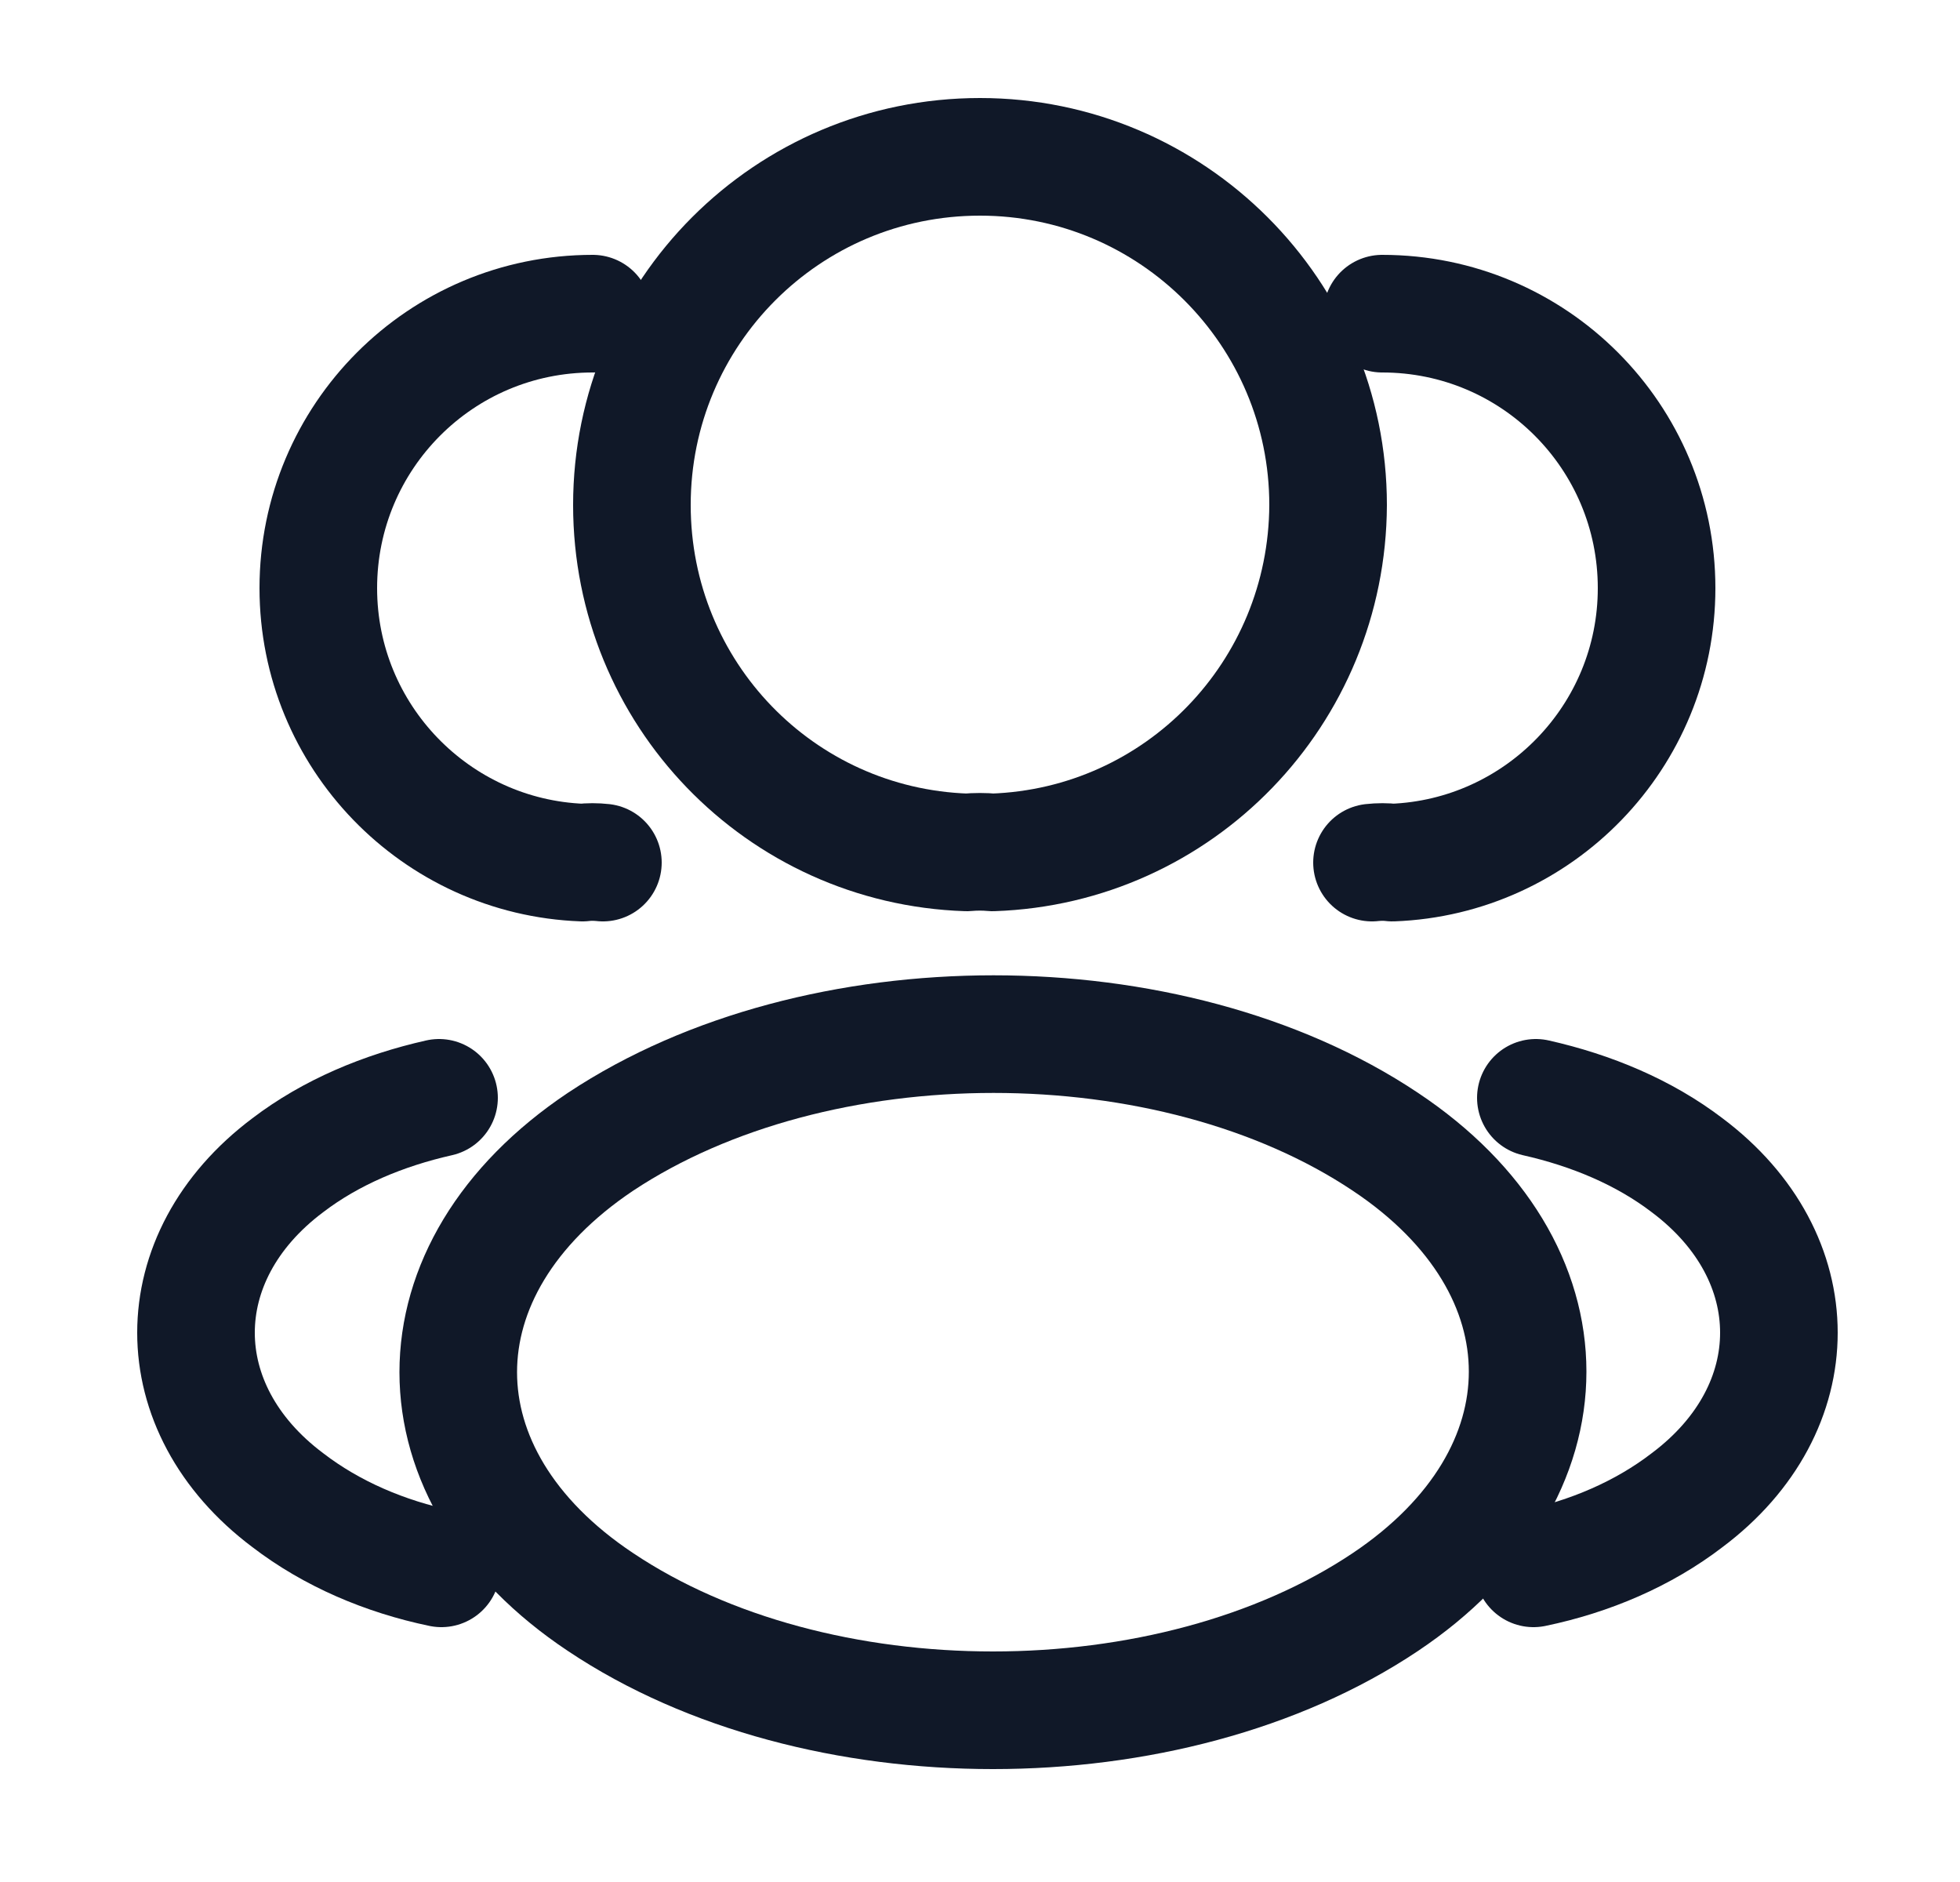
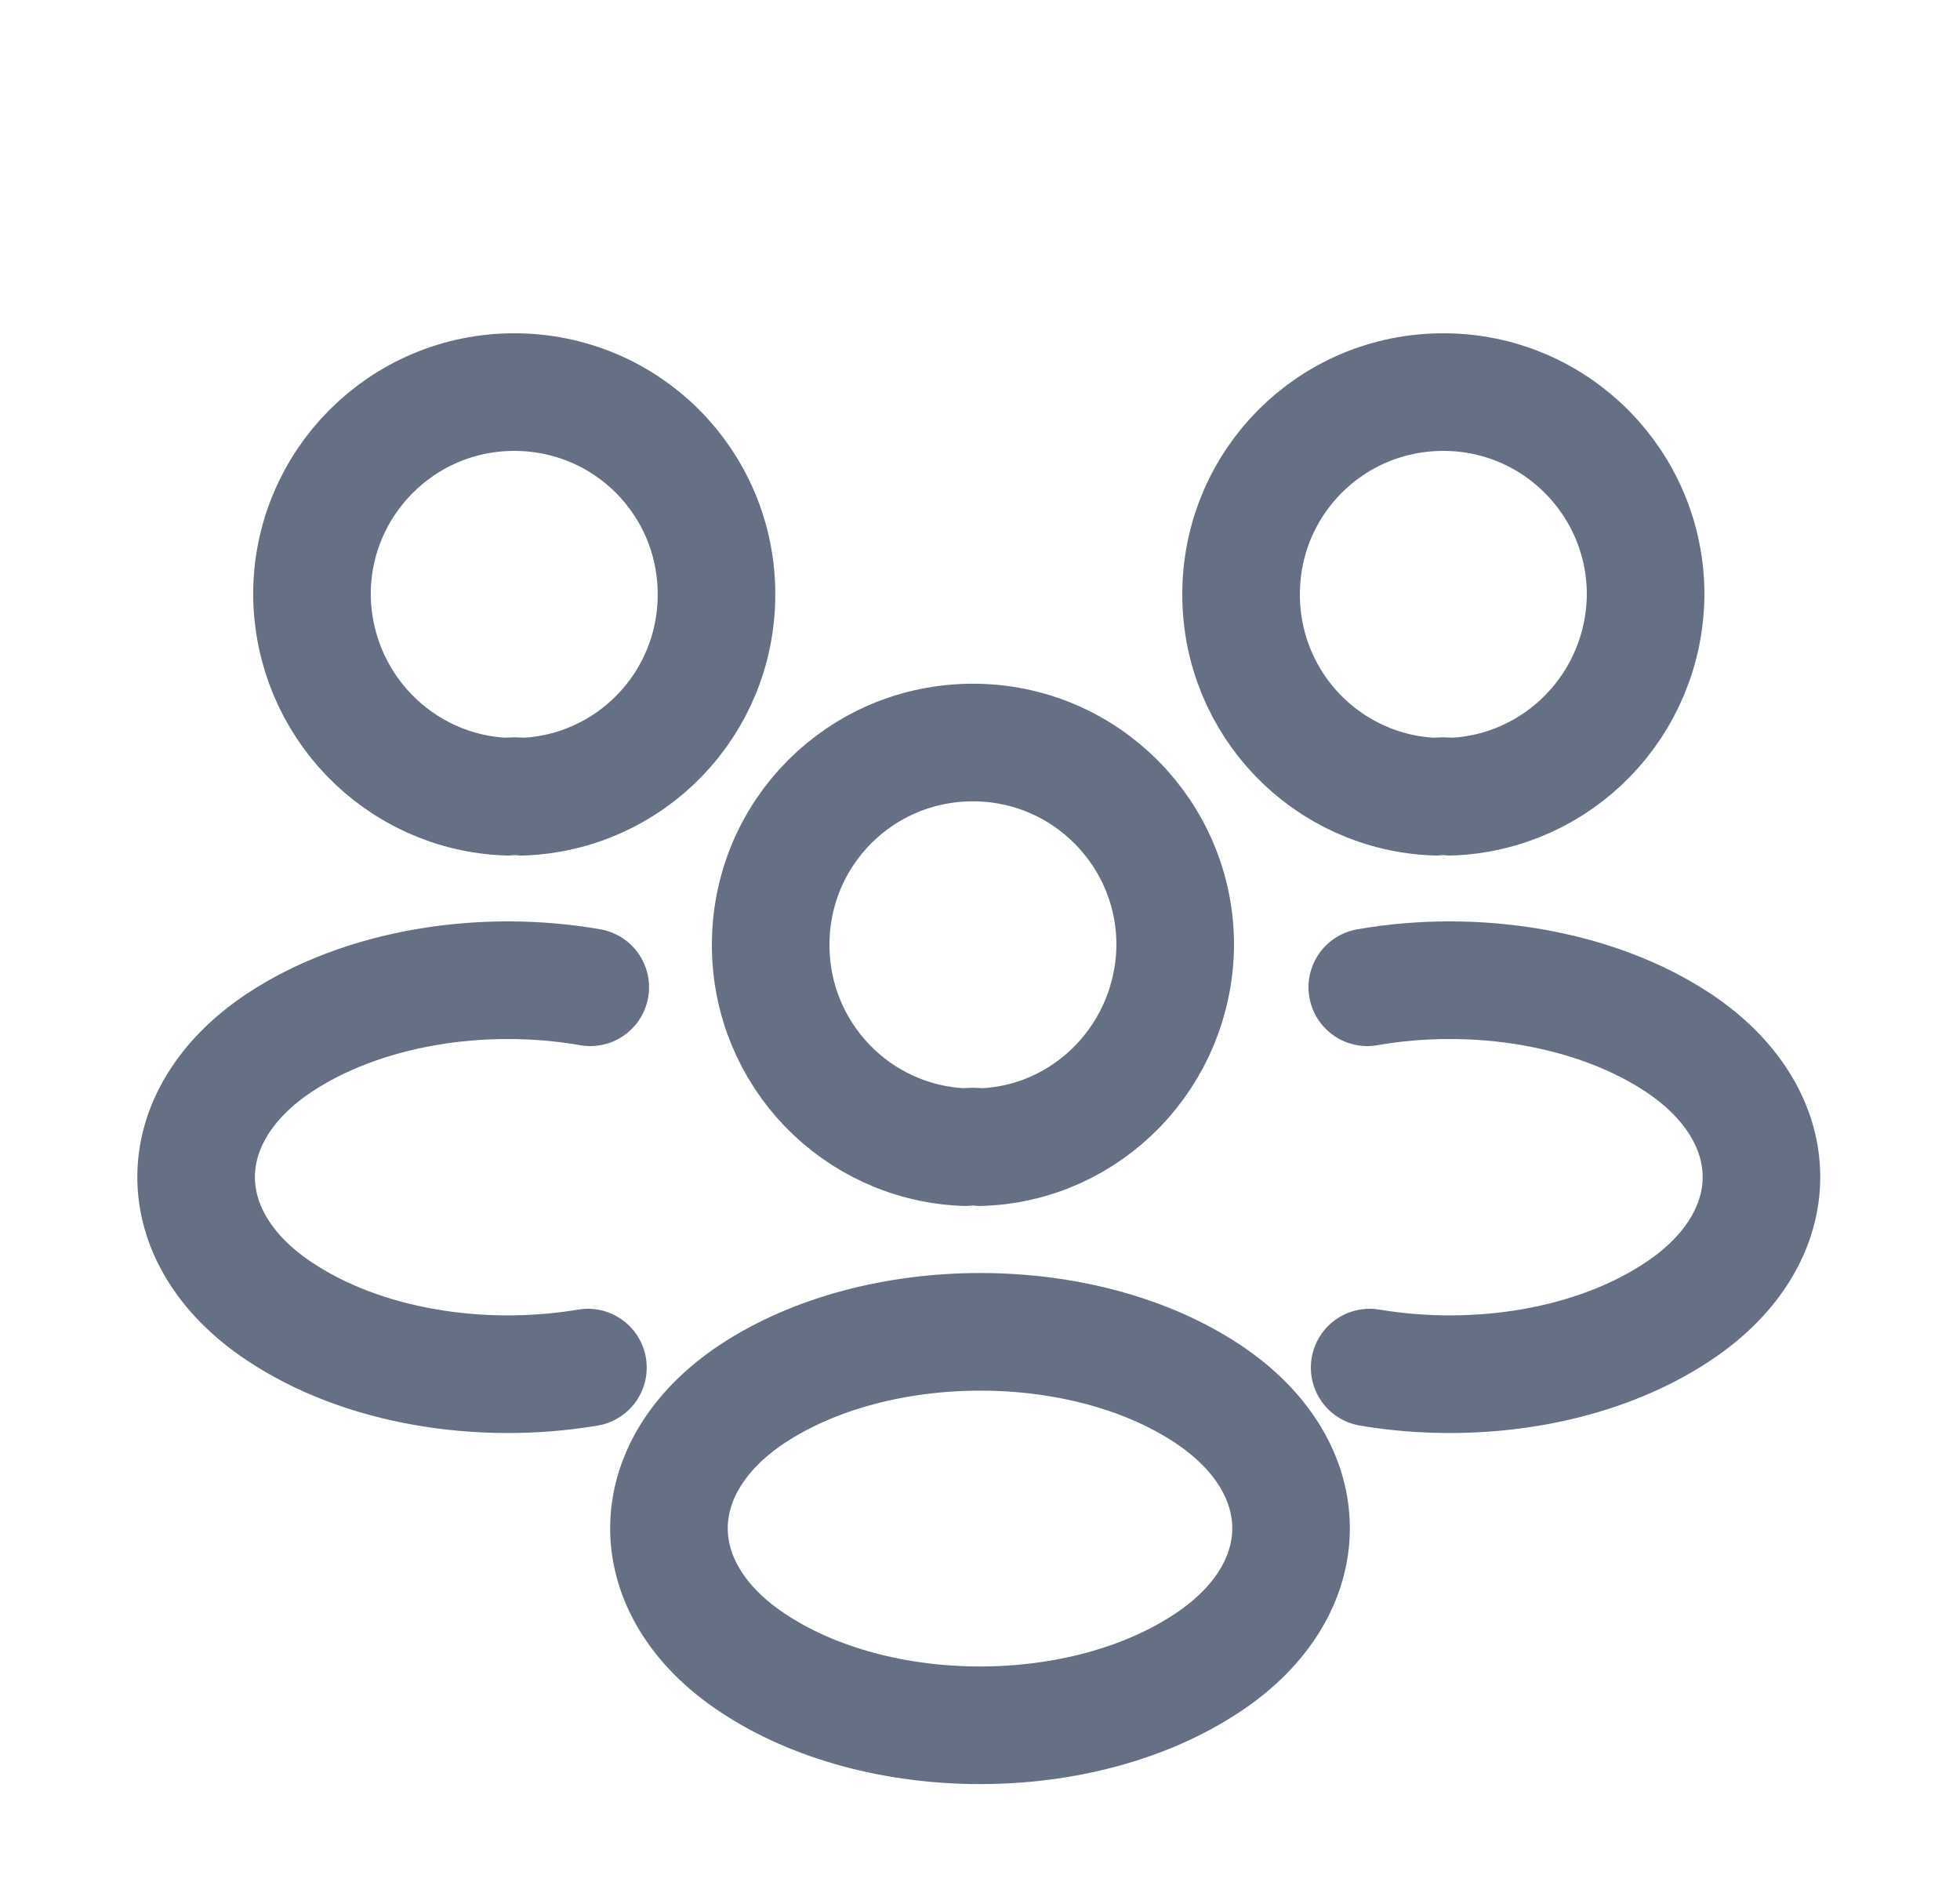
<svg xmlns="http://www.w3.org/2000/svg" width="25" height="24" viewBox="0 0 25 24" fill="none">
-   <path d="M12.66 10.87C12.56 10.86 12.44 10.86 12.33 10.87C9.95 10.79 8.06 8.84 8.06 6.44C8.06 3.99 10.04 2 12.5 2C14.95 2 16.94 3.99 16.94 6.44C16.93 8.84 15.04 10.79 12.66 10.87Z" stroke="#101828" stroke-width="1.5" stroke-linecap="round" stroke-linejoin="round" />
-   <path d="M17.63 4C19.57 4 21.13 5.57 21.13 7.5C21.13 9.39 19.63 10.93 17.76 11C17.68 10.99 17.59 10.99 17.5 11" stroke="#101828" stroke-width="1.5" stroke-linecap="round" stroke-linejoin="round" />
-   <path d="M7.66 14.56C5.24 16.18 5.24 18.82 7.66 20.43C10.41 22.27 14.92 22.27 17.67 20.43C20.09 18.81 20.09 16.17 17.67 14.56C14.93 12.73 10.42 12.73 7.66 14.56Z" stroke="#101828" stroke-width="1.5" stroke-linecap="round" stroke-linejoin="round" />
-   <path d="M19.56 20C20.28 19.85 20.96 19.56 21.52 19.13C23.08 17.96 23.08 16.03 21.52 14.86C20.97 14.44 20.3 14.16 19.59 14" stroke="#101828" stroke-width="1.5" stroke-linecap="round" stroke-linejoin="round" />
-   <path d="M5.63 20C4.91 19.85 4.23 19.56 3.67 19.13C2.11 17.96 2.11 16.03 3.67 14.86C4.22 14.44 4.89 14.16 5.6 14" stroke="#101828" stroke-width="1.5" stroke-linecap="round" stroke-linejoin="round" />
-   <path d="M7.56 4C5.62 4 4.06 5.57 4.06 7.5C4.06 9.39 5.56 10.93 7.43 11C7.51 10.99 7.6 10.99 7.69 11" stroke="#101828" stroke-width="1.5" stroke-linecap="round" stroke-linejoin="round" />
+   <path d="M18.5 10.16C18.44 10.15 18.37 10.15 18.31 10.16C16.93 10.11 15.83 8.98 15.83 7.58C15.83 6.15 16.98 5 18.41 5C19.84 5 20.99 6.16 20.99 7.58C20.98 8.98 19.88 10.11 18.5 10.16Z" stroke="#667085" stroke-width="1.5" stroke-linecap="round" stroke-linejoin="round" />
+   <path d="M17.47 17.44C18.84 17.67 20.35 17.43 21.41 16.72C22.82 15.78 22.82 14.24 21.41 13.3C20.34 12.59 18.81 12.35 17.44 12.59" stroke="#667085" stroke-width="1.5" stroke-linecap="round" stroke-linejoin="round" />
+   <path d="M6.469 10.16C6.529 10.15 6.599 10.15 6.659 10.16C8.039 10.11 9.139 8.98 9.139 7.58C9.139 6.15 7.989 5 6.559 5C5.129 5 3.979 6.16 3.979 7.58C3.989 8.98 5.089 10.11 6.469 10.16Z" stroke="#667085" stroke-width="1.5" stroke-linecap="round" stroke-linejoin="round" />
+   <path d="M7.499 17.44C6.129 17.67 4.619 17.43 3.559 16.72C2.149 15.78 2.149 14.24 3.559 13.3C4.629 12.59 6.159 12.35 7.529 12.59" stroke="#667085" stroke-width="1.5" stroke-linecap="round" stroke-linejoin="round" />
+   <path d="M12.5 14.629C12.44 14.619 12.37 14.619 12.31 14.629C10.93 14.579 9.83 13.449 9.83 12.049C9.83 10.619 10.98 9.469 12.41 9.469C13.84 9.469 14.99 10.629 14.99 12.049C14.98 13.449 13.88 14.589 12.5 14.629Z" stroke="#667085" stroke-width="1.5" stroke-linecap="round" stroke-linejoin="round" />
+   <path d="M9.59 17.779C8.18 18.719 8.18 20.259 9.59 21.199C11.19 22.269 13.81 22.269 15.41 21.199C16.82 20.259 16.82 18.719 15.41 17.779C13.82 16.719 11.19 16.719 9.59 17.779Z" stroke="#667085" stroke-width="1.5" stroke-linecap="round" stroke-linejoin="round" />
</svg>
